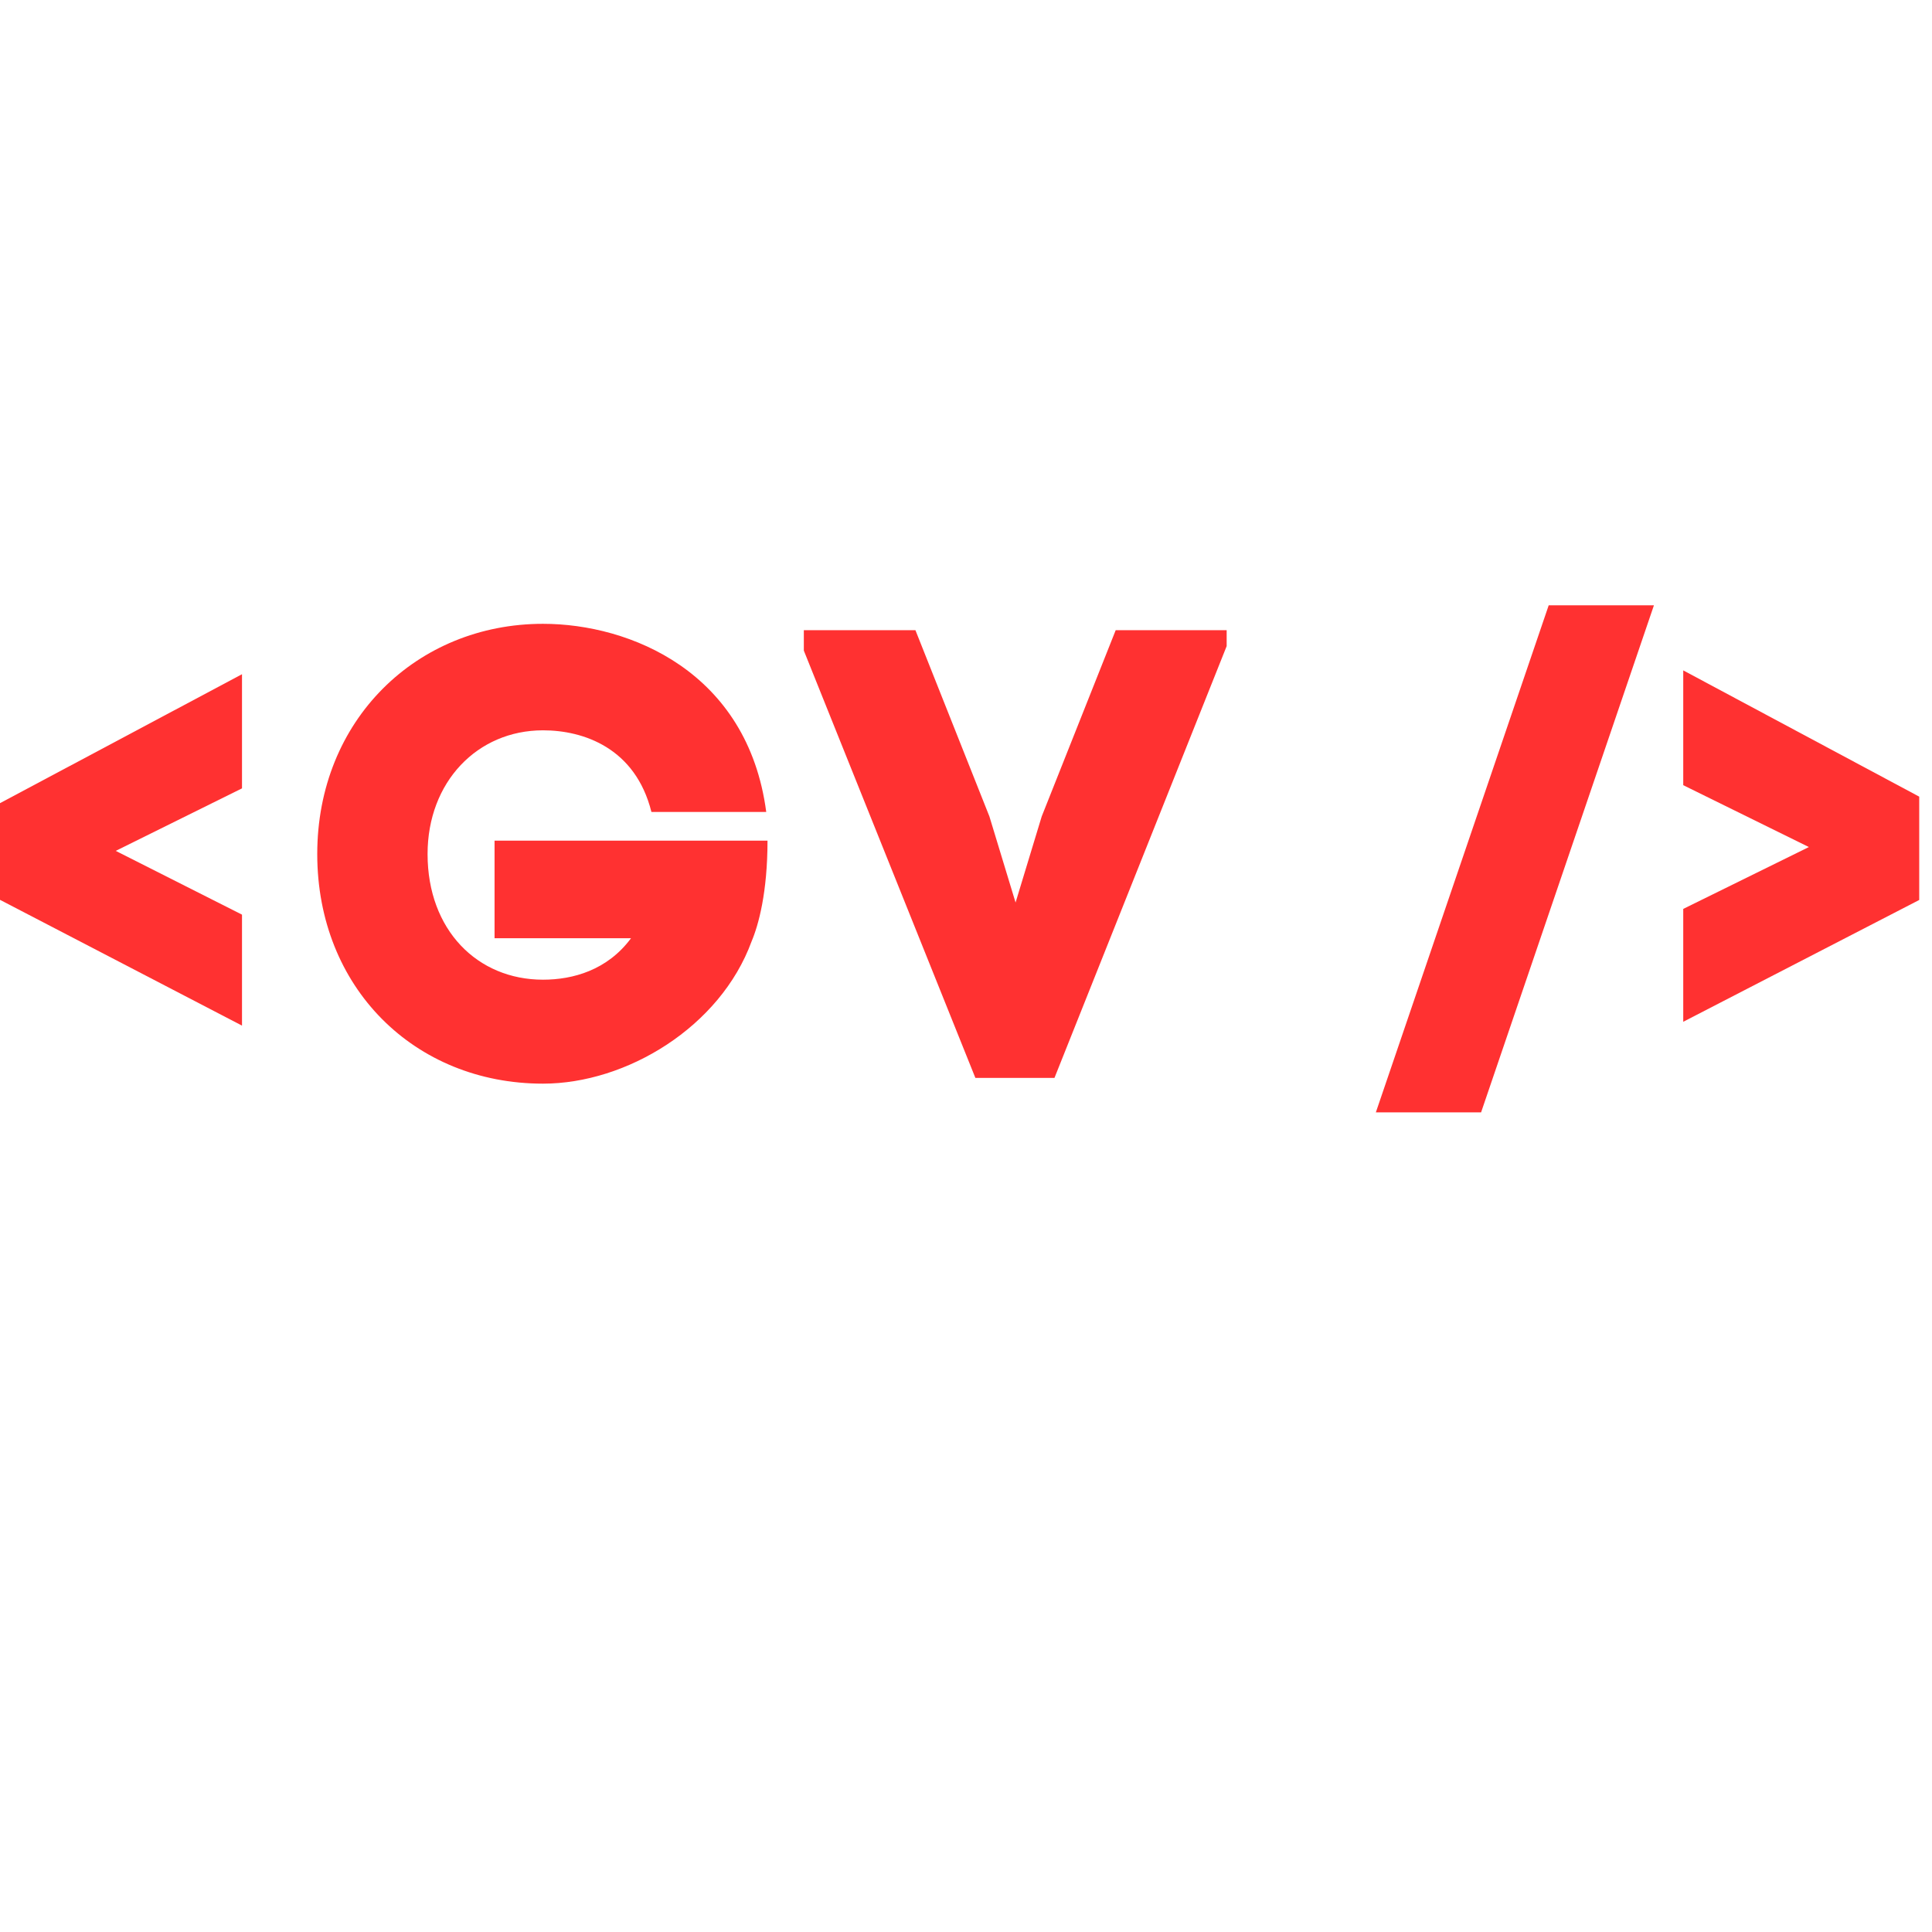
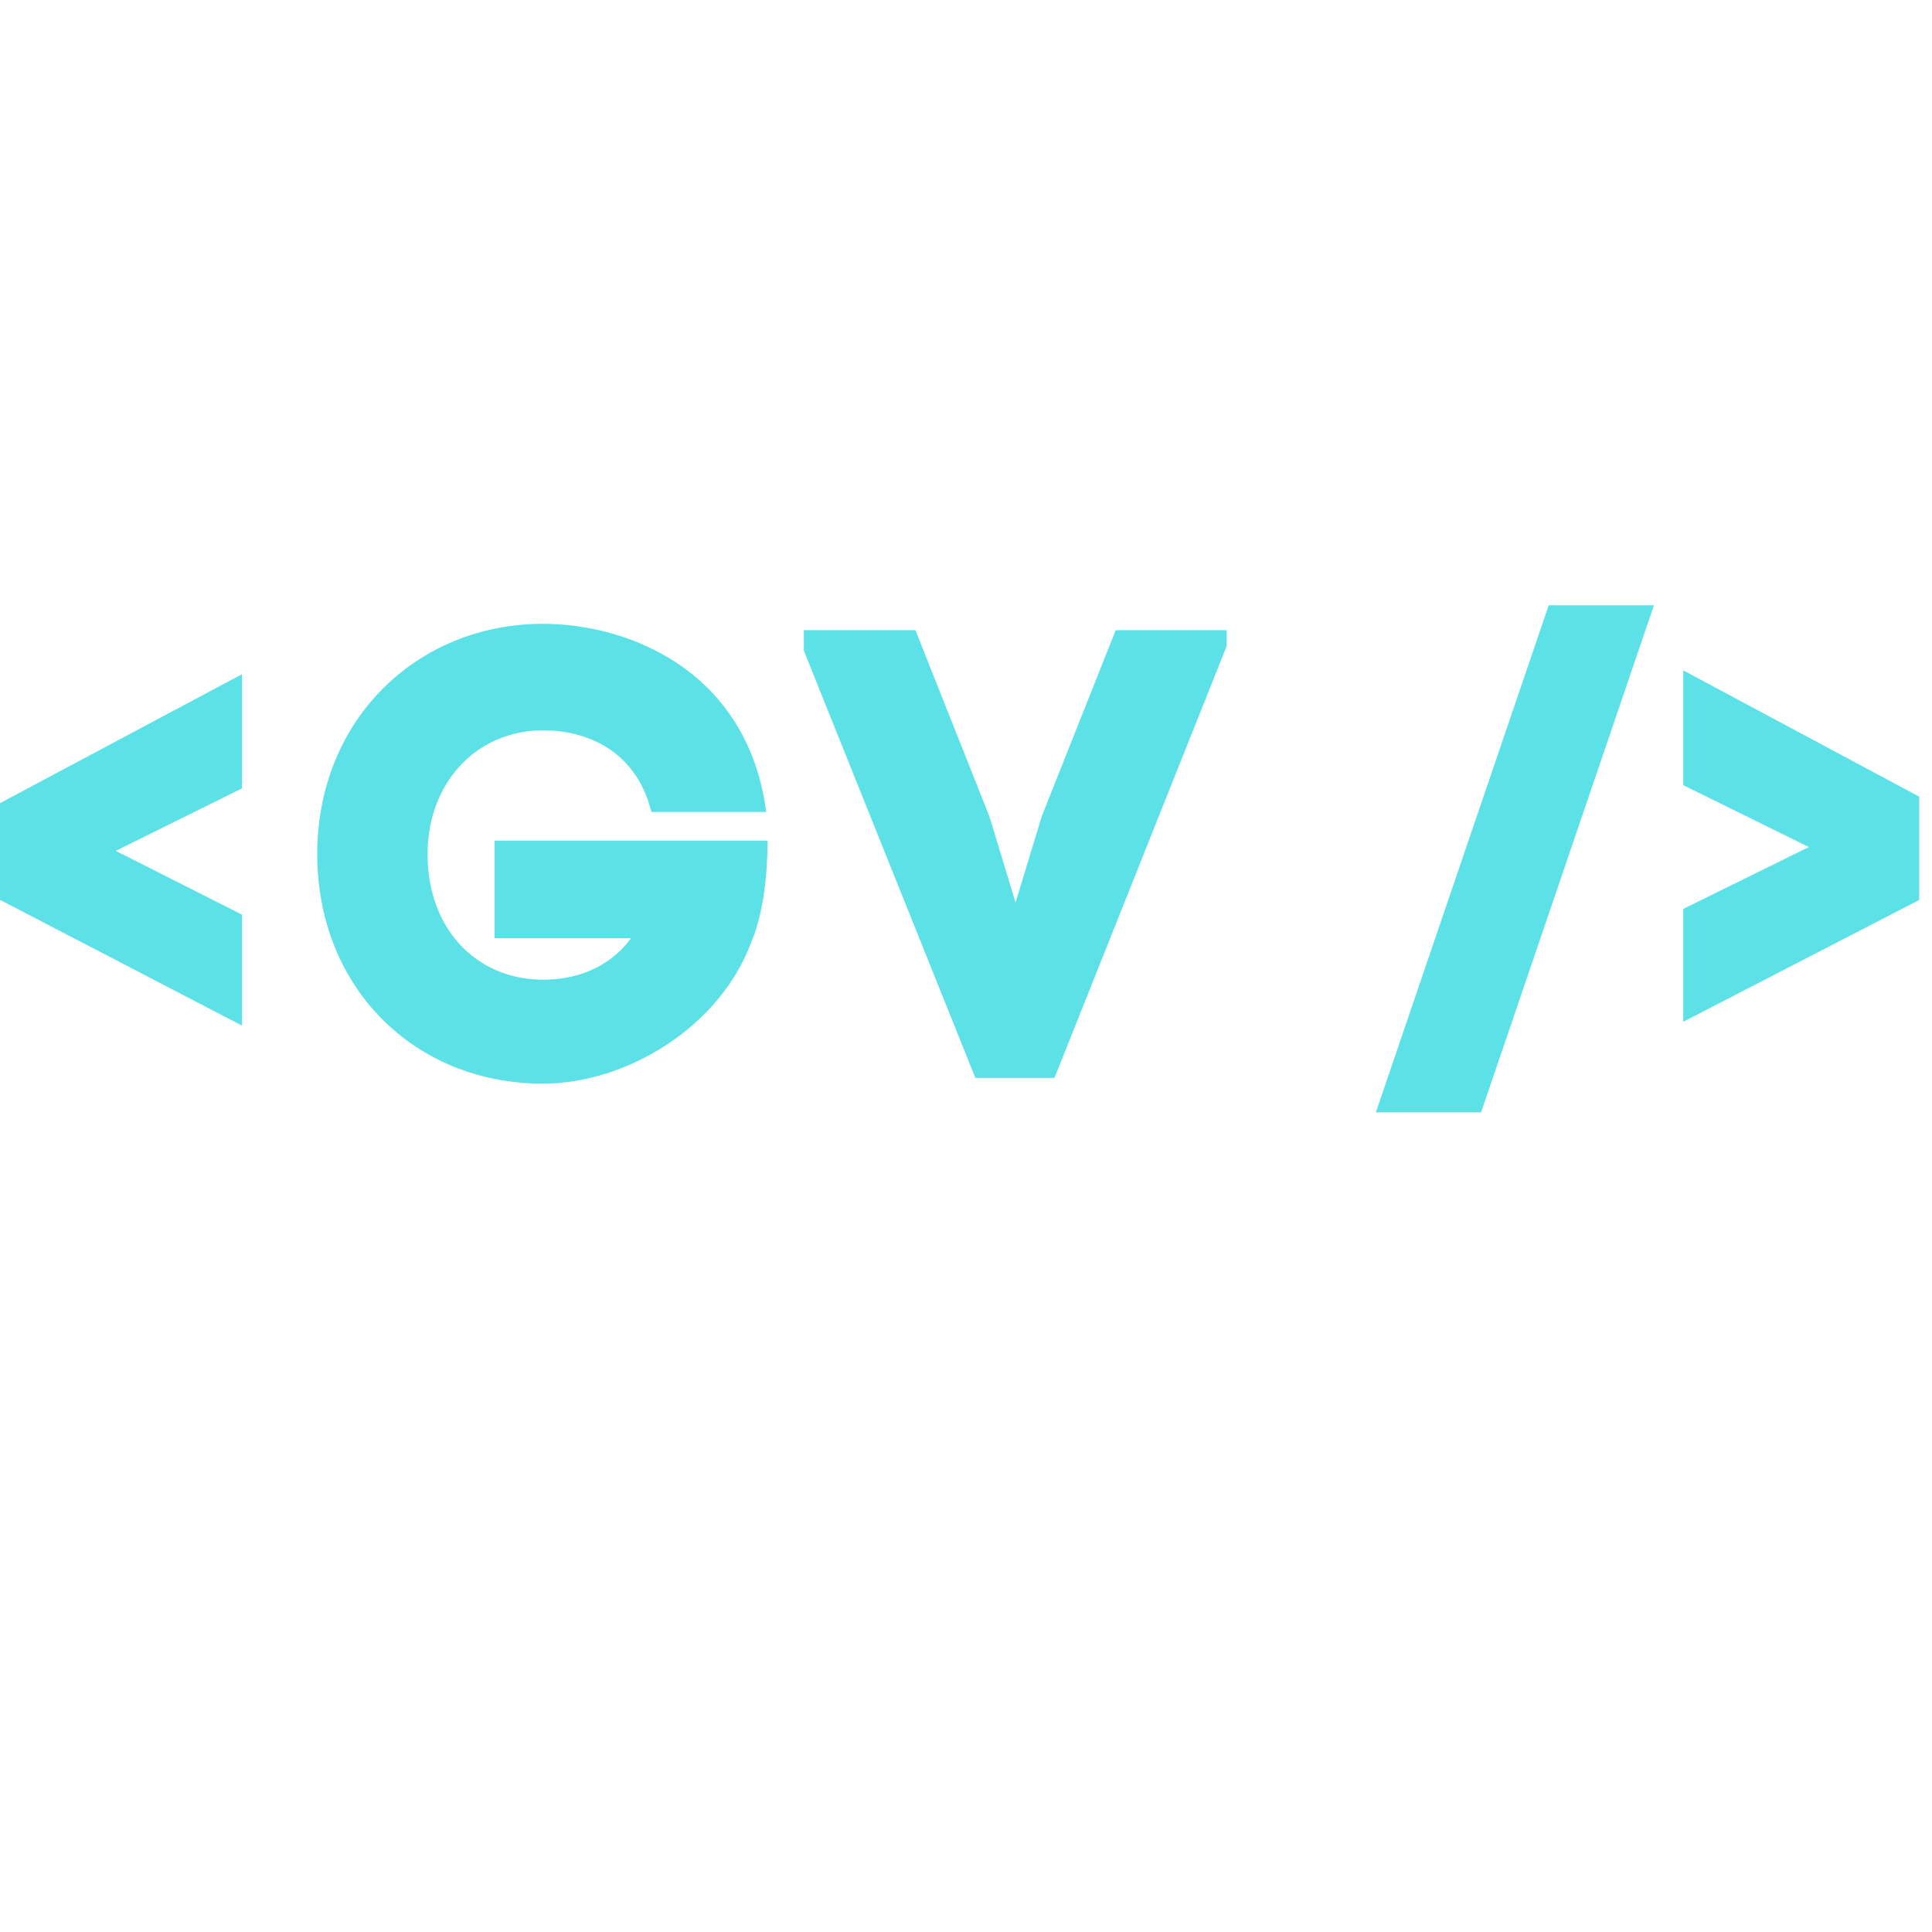
<svg xmlns="http://www.w3.org/2000/svg" width="500" zoomAndPan="magnify" viewBox="0 0 375 375" height="500" preserveAspectRatio="xMidYMid meet" version="1.0">
  <defs>
    <g />
  </defs>
-   <g fill="#ff3131" fill-opacity="1">
+   <g fill="#5ce1e6" fill-opacity="1">
    <g transform="translate(0.0580362, 208.9733)">
      <g>
        <path d="M 46.914 -31.441 L 22.406 -43.82 L 46.914 -55.953 L 46.914 -78.109 L -0.246 -52.98 L -0.246 -34.414 L 46.914 -9.902 Z M 46.914 -31.441 " />
      </g>
    </g>
  </g>
-   <g fill="#ff3131" fill-opacity="1">
+   <g fill="#5ce1e6" fill-opacity="1">
    <g transform="translate(57.12121, 208.9733)">
      <g>
        <path d="M 48.277 -67.219 C 56.199 -67.219 66.227 -63.75 69.32 -51.371 L 91.605 -51.371 C 88.016 -78.605 65.113 -87.891 48.277 -87.891 C 23.766 -87.891 4.457 -69.199 4.457 -43.203 C 4.457 -17.332 23.273 1.363 48.277 1.363 C 64.492 1.363 82.691 -9.656 88.758 -26.242 C 90.117 -29.461 91.852 -35.773 91.852 -45.801 L 38.871 -45.801 L 38.871 -26.863 L 65.359 -26.863 C 60.781 -20.672 54.094 -18.816 48.277 -18.816 C 35.527 -18.816 25.871 -28.473 25.871 -43.203 C 25.871 -57.191 35.527 -67.219 48.277 -67.219 Z M 48.277 -67.219 " />
      </g>
    </g>
  </g>
-   <g fill="#ff3131" fill-opacity="1">
+   <g fill="#5ce1e6" fill-opacity="1">
    <g transform="translate(153.9182, 208.9733)">
      <g>
        <path d="M 2.105 -86.652 L 2.105 -82.691 L 35.402 0.246 L 50.754 0.246 L 84.176 -83.559 L 84.176 -86.652 L 62.637 -86.652 L 48.277 -50.504 L 43.203 -33.793 L 38.125 -50.504 L 23.766 -86.652 Z M 2.105 -86.652 " />
      </g>
    </g>
  </g>
-   <g fill="#ff3131" fill-opacity="1">
+   <g fill="#5ce1e6" fill-opacity="1">
    <g transform="translate(238.4609, 208.9733)">
      <g />
    </g>
  </g>
-   <g fill="#ff3131" fill-opacity="1">
+   <g fill="#5ce1e6" fill-opacity="1">
    <g transform="translate(269.53, 208.9733)">
      <g>
        <path d="M 17.949 6.934 L 51.496 -91.48 L 31.07 -91.48 L -2.477 6.934 Z M 17.949 6.934 " />
      </g>
    </g>
  </g>
-   <g fill="#ff3131" fill-opacity="1">
+   <g fill="#5ce1e6" fill-opacity="1">
    <g transform="translate(326.8408, 208.9733)">
      <g>
        <path d="M -0.125 -56.57 L 24.262 -44.562 L -0.125 -32.555 L -0.125 -10.645 L 45.68 -34.289 L 45.68 -54.344 L -0.125 -78.852 Z M -0.125 -56.57 " />
      </g>
    </g>
  </g>
</svg>
